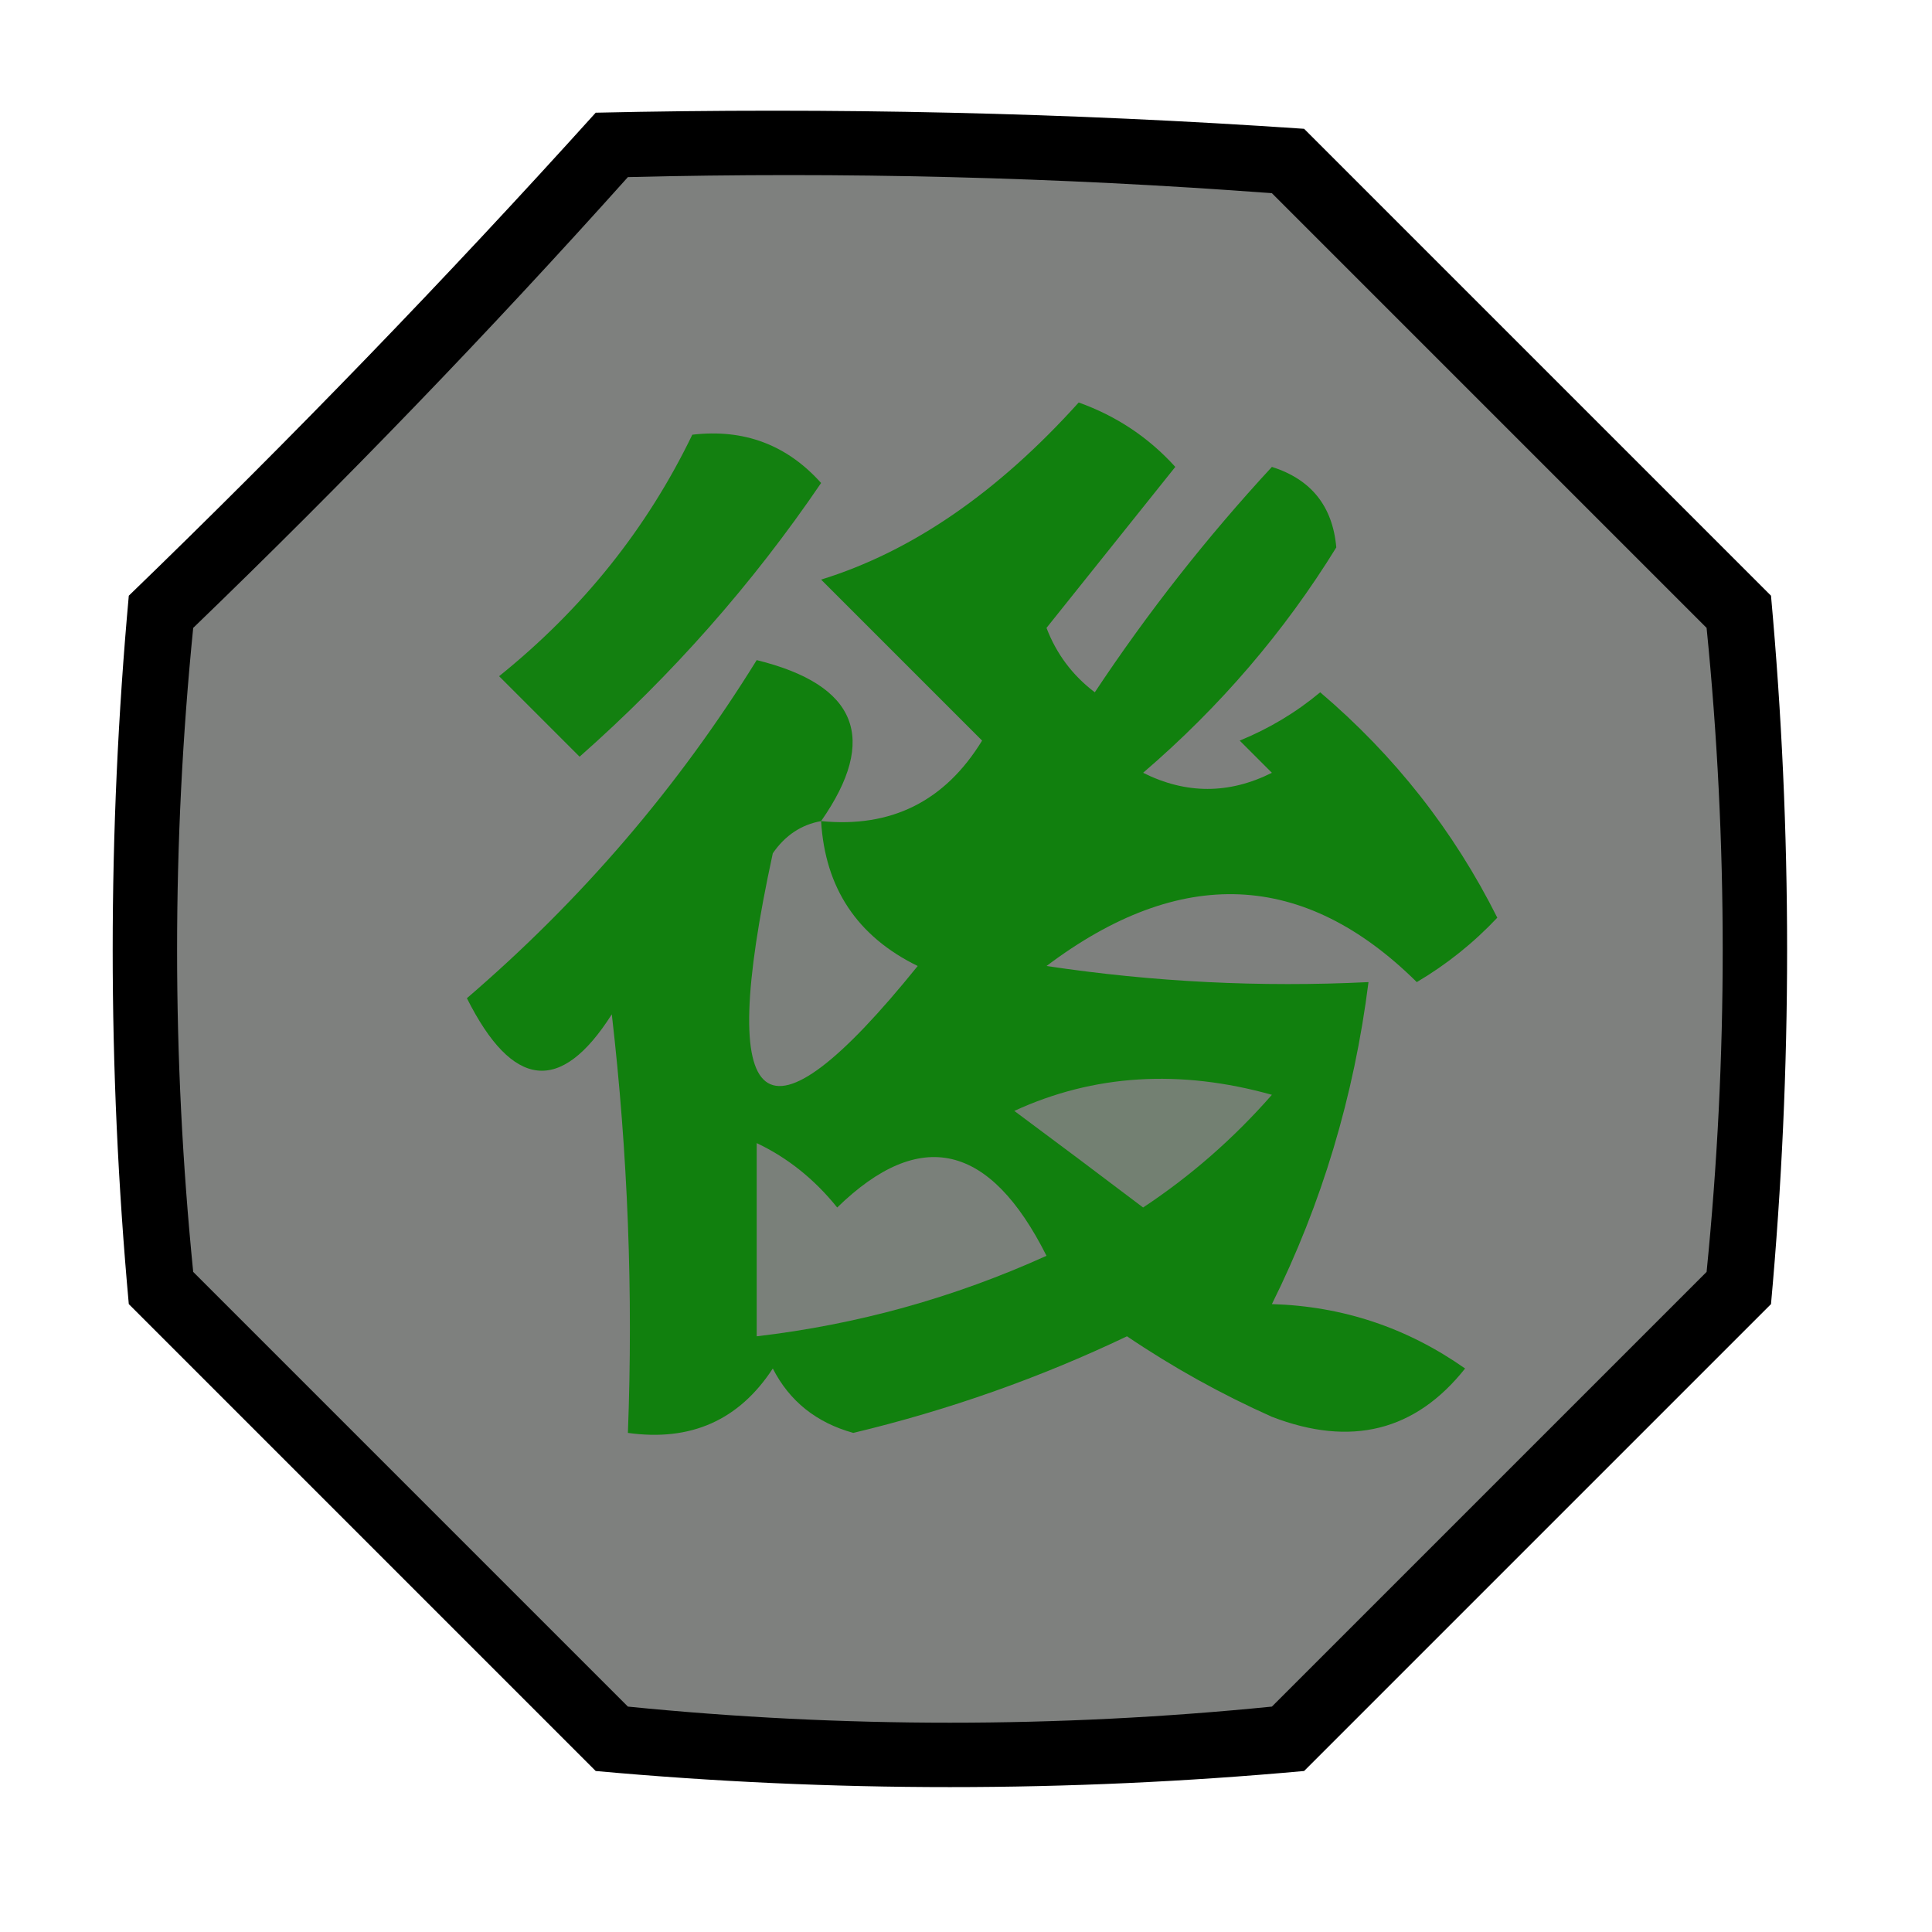
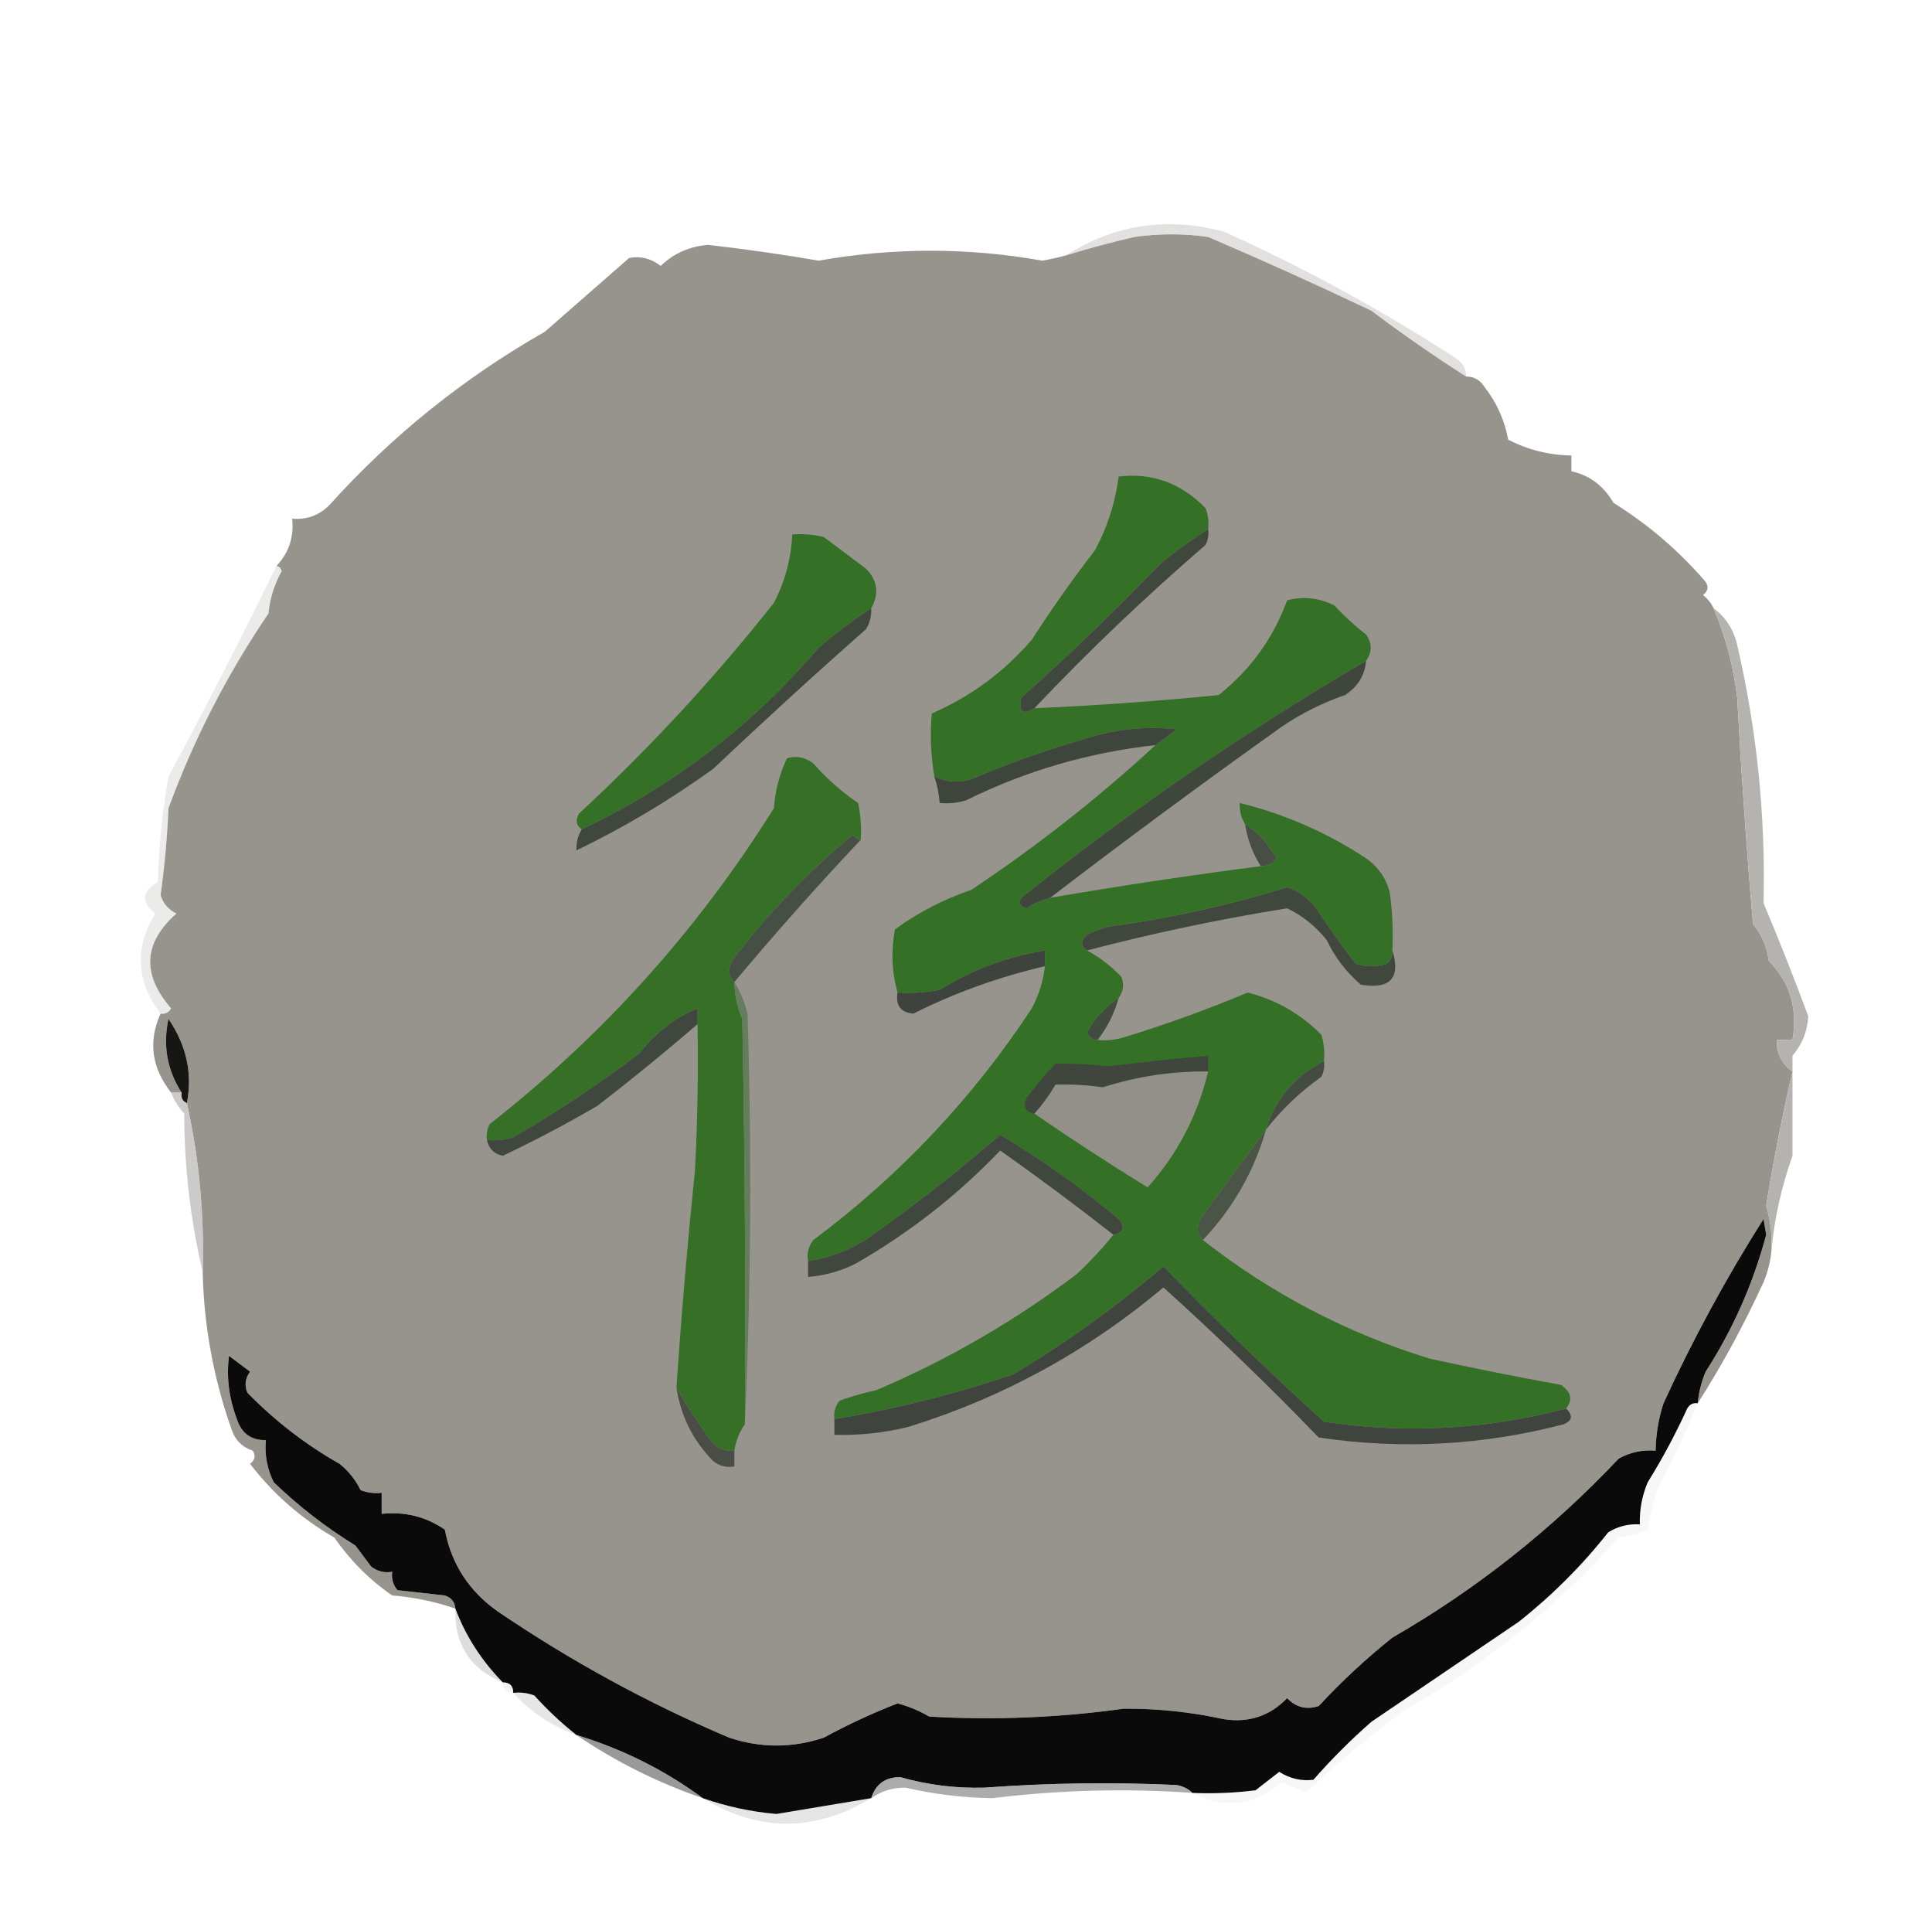
- <svg xmlns="http://www.w3.org/2000/svg" version="1.1" width="60px" height="60px" style="shape-rendering:geometricPrecision; text-rendering:geometricPrecision; image-rendering:optimizeQuality; fill-rule:evenodd; clip-rule:evenodd">
+ <svg xmlns="http://www.w3.org/2000/svg" version="1.1" width="367px" height="364px" style="shape-rendering:geometricPrecision; text-rendering:geometricPrecision; image-rendering:optimizeQuality; fill-rule:evenodd; clip-rule:evenodd">
  <g>
-     <path style="opacity:1" fill="#000000" d="M 18.5,3.5 C 25.841,3.334 33.174,3.5 40.5,4C 45.333,8.833 50.167,13.667 55,18.5C 55.667,25.833 55.667,33.167 55,40.5C 50.167,45.333 45.333,50.167 40.5,55C 33.167,55.667 25.833,55.667 18.5,55C 13.667,50.167 8.833,45.333 4,40.5C 3.333,33.167 3.333,25.833 4,18.5C 9.037,13.631 13.87,8.631 18.5,3.5 Z" />
+     <path style="opacity:0.996" fill="#97948e" d="M 278.5,71.5 C 280.017,71.511 281.184,72.177 282,73.5C 284.312,76.458 285.812,79.791 286.5,83.5C 290.264,85.441 294.264,86.441 298.5,86.5C 298.5,87.5 298.5,88.5 298.5,89.5C 301.937,90.244 304.603,92.244 306.5,95.5C 313.12,99.623 318.953,104.623 324,110.5C 324.617,111.449 324.451,112.282 323.5,113C 324.381,113.708 325.047,114.542 325.5,115.5C 327.776,120.812 329.276,126.479 330,132.5C 330.769,146.86 331.769,161.193 333,175.5C 334.677,177.525 335.677,179.859 336,182.5C 340.029,186.544 341.529,191.544 340.5,197.5C 339.5,197.5 338.5,197.5 337.5,197.5C 337.441,200.049 338.441,202.049 340.5,203.5C 338.554,211.848 336.887,220.348 335.5,229C 336.348,231.77 336.681,234.603 336.5,237.5C 336.313,239.564 335.813,241.564 335,243.5C 331.313,251.548 327.147,259.215 322.5,266.5C 322.687,264.436 323.187,262.436 324,260.5C 329.184,252.462 333.018,243.795 335.5,234.5C 335.333,233.5 335.167,232.5 335,231.5C 327.931,242.649 321.598,254.315 316,266.5C 315.047,269.432 314.547,272.432 314.5,275.5C 312.011,275.298 309.677,275.798 307.5,277C 294.728,290.523 280.395,301.856 264.5,311C 259.533,314.966 254.866,319.299 250.5,324C 248.191,324.756 246.191,324.256 244.5,322.5C 241.237,325.887 237.237,327.22 232.5,326.5C 226.284,325.137 219.951,324.47 213.5,324.5C 201.223,326.21 188.89,326.71 176.5,326C 174.61,324.888 172.61,324.054 170.5,323.5C 165.698,325.368 161.032,327.534 156.5,330C 150.5,332 144.5,332 138.5,330C 123.107,323.468 108.44,315.468 94.5,306C 89.058,302.14 85.724,296.973 84.5,290.5C 80.91,288.031 76.91,287.031 72.5,287.5C 72.5,286.167 72.5,284.833 72.5,283.5C 71.127,283.657 69.793,283.49 68.5,283C 67.547,281.045 66.213,279.378 64.5,278C 58.07,274.358 52.237,269.858 47,264.5C 46.405,263.101 46.572,261.768 47.5,260.5C 46.167,259.5 44.833,258.5 43.5,257.5C 42.986,261.504 43.486,265.504 45,269.5C 45.875,272.215 47.708,273.548 50.5,273.5C 50.248,276.32 50.748,278.986 52,281.5C 56.714,286.043 61.881,290.043 67.5,293.5C 68.5,294.833 69.5,296.167 70.5,297.5C 71.689,298.429 73.022,298.762 74.5,298.5C 74.33,299.822 74.663,300.989 75.5,302C 78.5,302.333 81.5,302.667 84.5,303C 85.756,303.417 86.423,304.25 86.5,305.5C 82.629,304.16 78.629,303.327 74.5,303C 70.246,300.079 66.579,296.413 63.5,292C 57.227,288.393 51.894,283.727 47.5,278C 48.451,277.282 48.617,276.449 48,275.5C 46,274.833 44.667,273.5 44,271.5C 40.559,261.794 38.725,251.794 38.5,241.5C 38.818,230.616 37.818,219.949 35.5,209.5C 36.595,203.856 35.428,198.523 32,193.5C 30.911,198.556 31.744,203.222 34.5,207.5C 33.833,207.5 33.167,207.5 32.5,207.5C 28.785,202.761 28.118,197.761 30.5,192.5C 31.376,192.631 32.043,192.298 32.5,191.5C 26.895,185.052 27.228,179.052 33.5,173.5C 31.988,172.751 30.988,171.584 30.5,170C 31.265,164.538 31.765,159.038 32,153.5C 36.817,140.377 43.151,128.044 51,116.5C 51.269,113.648 52.103,110.982 53.5,108.5C 53.376,107.893 53.043,107.56 52.5,107.5C 54.871,105.003 55.871,102.003 55.5,98.5C 58.226,98.736 60.559,97.903 62.5,96C 74.356,82.817 88.023,71.817 103.5,63C 108.833,58.333 114.167,53.667 119.5,49C 121.669,48.571 123.669,49.071 125.5,50.5C 127.986,48.121 130.986,46.788 134.5,46.5C 141.531,47.303 148.531,48.303 155.5,49.5C 169.728,46.989 183.895,46.989 198,49.5C 199.533,49.227 201.033,48.894 202.5,48.5C 206.708,47.196 211.041,46.03 215.5,45C 220.167,44.333 224.833,44.333 229.5,45C 239.986,49.488 250.32,54.155 260.5,59C 266.387,63.434 272.387,67.601 278.5,71.5 Z" />
  </g>
  <g>
-     <path style="opacity:1" fill="#7e807e" d="M 19.5,5.5 C 26.175,5.334 32.842,5.5 39.5,6C 44,10.5 48.5,15 53,19.5C 53.667,26.167 53.667,32.833 53,39.5C 48.5,44 44,48.5 39.5,53C 32.833,53.667 26.167,53.667 19.5,53C 15,48.5 10.5,44 6,39.5C 5.333,32.833 5.333,26.167 6,19.5C 10.703,14.964 15.203,10.298 19.5,5.5 Z" />
+     <path style="opacity:0.439" fill="#bebbb6" d="M 278.5,71.5 C 272.387,67.601 266.387,63.434 260.5,59C 250.32,54.155 239.986,49.488 229.5,45C 224.833,44.333 220.167,44.333 215.5,45C 211.041,46.03 206.708,47.196 202.5,48.5C 211.692,42.614 221.692,41.114 232.5,44C 247.783,50.872 262.45,58.872 276.5,68C 277.823,68.816 278.489,69.983 278.5,71.5 Z" />
  </g>
  <g>
-     <path style="opacity:1" fill="#138010" d="M 21.5,13.5 C 23.103,13.312 24.437,13.812 25.5,15C 23.372,18.13 20.872,20.963 18,23.5C 17.167,22.667 16.333,21.833 15.5,21C 18.094,18.913 20.094,16.413 21.5,13.5 Z" />
+     <path style="opacity:0.996" fill="#336f25" d="M 229.5,100.5 C 226.379,102.448 223.379,104.615 220.5,107C 211.97,115.864 203.137,124.364 194,132.5C 193.406,135.219 194.24,135.886 196.5,134.5C 208.186,133.999 219.853,133.165 231.5,132C 237.575,127.156 241.908,121.156 244.5,114C 247.634,113.21 250.634,113.543 253.5,115C 255.35,117.018 257.35,118.851 259.5,120.5C 260.666,122.167 260.666,123.834 259.5,125.5C 236.634,138.861 214.801,153.861 194,170.5C 193.409,171.483 193.743,172.15 195,172.5C 196.406,171.586 197.906,170.92 199.5,170.5C 212.795,168.22 226.129,166.22 239.5,164.5C 240.756,164.539 241.756,164.039 242.5,163C 241.002,160.336 239.002,158.17 236.5,156.5C 235.766,155.292 235.433,153.959 235.5,152.5C 244.049,154.605 252.049,158.105 259.5,163C 261.81,164.637 263.31,166.804 264,169.5C 264.499,173.152 264.665,176.818 264.5,180.5C 264.586,181.496 264.252,182.329 263.5,183C 261.5,183.667 259.5,183.667 257.5,183C 254.877,179.588 252.377,176.088 250,172.5C 248.561,170.552 246.728,169.219 244.5,168.5C 233.45,171.927 222.117,174.427 210.5,176C 209.128,176.402 207.795,176.902 206.5,177.5C 205.224,178.614 205.224,179.614 206.5,180.5C 208.868,181.783 211.035,183.45 213,185.5C 213.579,186.928 213.412,188.262 212.5,189.5C 209.985,191.182 207.985,193.348 206.5,196C 206.836,197.03 207.503,197.53 208.5,197.5C 210.199,197.66 211.866,197.494 213.5,197C 221.525,194.549 229.358,191.715 237,188.5C 242.369,189.853 247.035,192.52 251,196.5C 251.494,198.134 251.66,199.801 251.5,201.5C 245.942,204.379 242.275,208.713 240.5,214.5C 236.354,220.099 232.188,225.766 228,231.5C 227.235,233.066 227.402,234.399 228.5,235.5C 241.429,245.632 255.762,253.132 271.5,258C 279.802,259.826 288.136,261.492 296.5,263C 298.466,264.347 298.799,265.847 297.5,267.5C 282.344,271.507 267.011,272.34 251.5,270C 240.964,260.463 230.797,250.629 221,240.5C 212.024,248.155 202.524,254.988 192.5,261C 181.364,264.784 170.03,267.617 158.5,269.5C 158.33,268.178 158.663,267.011 159.5,266C 161.788,265.178 164.122,264.511 166.5,264C 180.073,258.214 192.74,250.881 204.5,242C 207.039,239.63 209.372,237.13 211.5,234.5C 213.465,234.052 213.798,233.052 212.5,231.5C 205.385,225.54 197.885,220.207 190,215.5C 182.465,222.034 174.632,228.201 166.5,234C 162.626,236.937 158.293,238.771 153.5,239.5C 153.238,238.022 153.571,236.689 154.5,235.5C 170.939,223.23 184.772,208.563 196,191.5C 197.341,188.978 198.174,186.311 198.5,183.5C 198.5,182.5 198.5,181.5 198.5,180.5C 191.22,181.703 184.553,184.203 178.5,188C 175.854,188.497 173.187,188.664 170.5,188.5C 169.404,184.587 169.238,180.587 170,176.5C 174.407,173.291 179.24,170.791 184.5,169C 196.921,160.74 208.588,151.573 219.5,141.5C 220.815,140.524 222.148,139.524 223.5,138.5C 217.433,137.839 211.433,138.506 205.5,140.5C 198.315,142.566 191.315,145.066 184.5,148C 182.071,148.703 179.738,148.537 177.5,147.5C 176.81,143.51 176.643,139.51 177,135.5C 184.356,132.312 190.689,127.645 196,121.5C 199.754,115.658 203.754,109.991 208,104.5C 210.368,100.101 211.868,95.435 212.5,90.5C 218.857,89.746 224.357,91.746 229,96.5C 229.49,97.793 229.657,99.127 229.5,100.5 Z" />
  </g>
  <g>
-     <path style="opacity:1" fill="#11800e" d="M 25.5,25.5 C 27.681,25.716 29.347,24.883 30.5,23C 28.833,21.333 27.167,19.667 25.5,18C 28.313,17.131 30.98,15.297 33.5,12.5C 34.672,12.919 35.672,13.585 36.5,14.5C 35.167,16.167 33.833,17.833 32.5,19.5C 32.808,20.308 33.308,20.975 34,21.5C 35.643,19.023 37.476,16.69 39.5,14.5C 40.72,14.887 41.386,15.72 41.5,17C 39.888,19.616 37.888,21.95 35.5,24C 36.833,24.667 38.167,24.667 39.5,24C 39.167,23.667 38.833,23.333 38.5,23C 39.416,22.626 40.25,22.126 41,21.5C 43.316,23.47 45.149,25.804 46.5,28.5C 45.758,29.287 44.925,29.953 44,30.5C 40.495,27.034 36.661,26.867 32.5,30C 35.817,30.498 39.15,30.665 42.5,30.5C 42.051,34.048 41.051,37.381 39.5,40.5C 41.696,40.565 43.696,41.232 45.5,42.5C 43.956,44.446 41.956,44.946 39.5,44C 37.919,43.294 36.419,42.46 35,41.5C 32.291,42.792 29.458,43.792 26.5,44.5C 25.353,44.182 24.519,43.516 24,42.5C 22.951,44.107 21.451,44.773 19.5,44.5C 19.666,40.154 19.499,35.821 19,31.5C 17.417,33.993 15.917,33.826 14.5,31C 18.062,27.942 21.062,24.442 23.5,20.5C 26.624,21.269 27.291,22.936 25.5,25.5 Z" />
+     <path style="opacity:0.996" fill="#346f26" d="M 165.5,115.5 C 162.044,117.783 158.71,120.283 155.5,123C 142.926,137.75 127.926,149.25 110.5,157.5C 109.427,156.749 109.26,155.749 110,154.5C 123.324,142.173 135.657,128.839 147,114.5C 149.11,110.464 150.277,106.131 150.5,101.5C 152.527,101.338 154.527,101.505 156.5,102C 159.167,104 161.833,106 164.5,108C 166.715,110.242 167.048,112.742 165.5,115.5 Z" />
  </g>
  <g>
-     <path style="opacity:1" fill="#7c807c" d="M 25.5,25.5 C 25.624,27.582 26.624,29.082 28.5,30C 23.704,35.946 22.204,34.779 24,26.5C 24.383,25.944 24.883,25.611 25.5,25.5 Z" />
+     <path style="opacity:0.996" fill="#3f473d" d="M 229.5,100.5 C 229.649,101.552 229.483,102.552 229,103.5C 217.655,113.263 206.822,123.597 196.5,134.5C 194.24,135.886 193.406,135.219 194,132.5C 203.137,124.364 211.97,115.864 220.5,107C 223.379,104.615 226.379,102.448 229.5,100.5 Z" />
  </g>
  <g>
-     <path style="opacity:1" fill="#738072" d="M 31.5,34.5 C 33.966,33.366 36.633,33.199 39.5,34C 38.315,35.353 36.981,36.52 35.5,37.5C 34.148,36.476 32.815,35.476 31.5,34.5 Z" />
+     <path style="opacity:0.318" fill="#c1bfbb" d="M 52.5,107.5 C 53.043,107.56 53.376,107.893 53.5,108.5C 52.103,110.982 51.269,113.648 51,116.5C 43.151,128.044 36.817,140.377 32,153.5C 31.765,159.038 31.265,164.538 30.5,170C 30.988,171.584 31.988,172.751 33.5,173.5C 27.228,179.052 26.895,185.052 32.5,191.5C 32.043,192.298 31.376,192.631 30.5,192.5C 25.849,186.307 25.515,179.973 29.5,173.5C 26.757,171.302 26.923,169.302 30,167.5C 30.17,160.77 30.837,154.103 32,147.5C 39.087,134.328 45.92,120.994 52.5,107.5 Z" />
  </g>
  <g>
-     <path style="opacity:1" fill="#7a807a" d="M 23.5,35.5 C 24.458,35.953 25.292,36.62 26,37.5C 28.573,34.995 30.74,35.495 32.5,39C 29.625,40.302 26.625,41.135 23.5,41.5C 23.5,39.5 23.5,37.5 23.5,35.5 Z" />
+     <path style="opacity:0.996" fill="#3d443b" d="M 219.5,141.5 C 206.804,142.902 194.804,146.402 183.5,152C 181.866,152.494 180.199,152.66 178.5,152.5C 178.371,150.784 178.038,149.117 177.5,147.5C 179.738,148.537 182.071,148.703 184.5,148C 191.315,145.066 198.315,142.566 205.5,140.5C 211.433,138.506 217.433,137.839 223.5,138.5C 222.148,139.524 220.815,140.524 219.5,141.5 Z" />
+   </g>
+   <g>
+     <path style="opacity:0.996" fill="#3e463c" d="M 259.5,125.5 C 259.256,128.263 257.923,130.429 255.5,132C 251.231,133.468 247.231,135.468 243.5,138C 228.588,148.61 213.921,159.444 199.5,170.5C 197.906,170.92 196.406,171.586 195,172.5C 193.743,172.15 193.409,171.483 194,170.5C 214.801,153.861 236.634,138.861 259.5,125.5 Z" />
+   </g>
+   <g>
+     <path style="opacity:0.996" fill="#3f473d" d="M 165.5,115.5 C 165.579,116.93 165.246,118.264 164.5,119.5C 154.684,128.149 145.017,136.982 135.5,146C 127.23,151.963 118.563,157.129 109.5,161.5C 109.433,160.041 109.766,158.708 110.5,157.5C 127.926,149.25 142.926,137.75 155.5,123C 158.71,120.283 162.044,117.783 165.5,115.5 Z" />
+   </g>
+   <g>
+     <path style="opacity:0.996" fill="#346f25" d="M 163.5,159.5 C 162.883,159.389 162.383,159.056 162,158.5C 153.438,165.607 145.772,173.607 139,182.5C 138.235,184.066 138.402,185.399 139.5,186.5C 139.523,188.927 140.023,191.26 141,193.5C 141.5,219.165 141.667,244.831 141.5,270.5C 140.463,271.93 139.796,273.597 139.5,275.5C 137.61,275.703 136.11,275.037 135,273.5C 132.548,270.239 130.381,266.906 128.5,263.5C 129.424,249.85 130.591,236.183 132,222.5C 132.5,213.173 132.666,203.839 132.5,194.5C 132.5,193.5 132.5,192.5 132.5,191.5C 128.188,193.289 124.521,196.123 121.5,200C 113.844,205.83 105.844,211.163 97.5,216C 95.866,216.494 94.199,216.66 92.5,216.5C 92.35,215.448 92.517,214.448 93,213.5C 114.531,196.638 132.531,176.638 147,153.5C 147.25,150.15 148.083,146.983 149.5,144C 151.289,143.48 152.956,143.813 154.5,145C 157.037,147.872 159.87,150.372 163,152.5C 163.497,154.81 163.663,157.143 163.5,159.5 Z" />
+   </g>
+   <g>
+     <path style="opacity:0.996" fill="#464e44" d="M 236.5,156.5 C 239.002,158.17 241.002,160.336 242.5,163C 241.756,164.039 240.756,164.539 239.5,164.5C 237.957,162.072 236.957,159.406 236.5,156.5 Z" />
+   </g>
+   <g>
+     <path style="opacity:0.996" fill="#3f473d" d="M 264.5,180.5 C 266.098,185.76 264.098,187.926 258.5,187C 255.727,184.617 253.561,181.783 252,178.5C 249.906,175.897 247.406,173.897 244.5,172.5C 231.669,174.559 219.002,177.226 206.5,180.5C 205.224,179.614 205.224,178.614 206.5,177.5C 207.795,176.902 209.128,176.402 210.5,176C 222.117,174.427 233.45,171.927 244.5,168.5C 246.728,169.219 248.561,170.552 250,172.5C 252.377,176.088 254.877,179.588 257.5,183C 259.5,183.667 261.5,183.667 263.5,183C 264.252,182.329 264.586,181.496 264.5,180.5 Z" />
+   </g>
+   <g>
+     <path style="opacity:0.996" fill="#b5b3af" d="M 325.5,115.5 C 327.813,117.209 329.313,119.543 330,122.5C 333.736,138.612 335.402,154.945 335,171.5C 337.998,178.653 340.831,185.819 343.5,193C 343.33,195.858 342.33,198.358 340.5,200.5C 340.5,206.833 340.5,213.167 340.5,219.5C 338.386,225.445 337.052,231.445 336.5,237.5C 336.681,234.603 336.348,231.77 335.5,229C 336.887,220.348 338.554,211.848 340.5,203.5C 338.441,202.049 337.441,200.049 337.5,197.5C 338.5,197.5 339.5,197.5 340.5,197.5C 341.529,191.544 340.029,186.544 336,182.5C 335.677,179.859 334.677,177.525 333,175.5C 331.769,161.193 330.769,146.86 330,132.5C 329.276,126.479 327.776,120.812 325.5,115.5 Z" />
+   </g>
+   <g>
+     <path style="opacity:0.996" fill="#454e42" d="M 163.5,159.5 C 155.292,168.199 147.292,177.199 139.5,186.5C 138.402,185.399 138.235,184.066 139,182.5C 145.772,173.607 153.438,165.607 162,158.5C 162.383,159.056 162.883,159.389 163.5,159.5 Z" />
+   </g>
+   <g>
+     <path style="opacity:0.996" fill="#3e423d" d="M 198.5,183.5 C 189.782,185.516 181.449,188.516 173.5,192.5C 171.085,192.281 170.085,190.948 170.5,188.5C 173.187,188.664 175.854,188.497 178.5,188C 184.553,184.203 191.22,181.703 198.5,180.5C 198.5,181.5 198.5,182.5 198.5,183.5 Z" />
+   </g>
+   <g>
+     <path style="opacity:0.996" fill="#404b3d" d="M 212.5,189.5 C 211.713,192.408 210.38,195.074 208.5,197.5C 207.503,197.53 206.836,197.03 206.5,196C 207.985,193.348 209.985,191.182 212.5,189.5 Z" />
+   </g>
+   <g>
+     <path style="opacity:0.996" fill="#151514" d="M 35.5,209.5 C 34.662,209.158 34.328,208.492 34.5,207.5C 31.744,203.222 30.911,198.556 32,193.5C 35.428,198.523 36.595,203.856 35.5,209.5 Z" />
+   </g>
+   <g>
+     <path style="opacity:0.996" fill="#40463e" d="M 229.5,203.5 C 222.671,203.416 216.004,204.416 209.5,206.5C 206.473,206.062 203.473,205.895 200.5,206C 199.335,207.992 198.002,209.825 196.5,211.5C 194.775,211.157 194.275,210.157 195,208.5C 196.715,206.241 198.548,204.074 200.5,202C 203.803,201.94 207.136,202.107 210.5,202.5C 216.828,201.723 223.161,201.056 229.5,200.5C 229.5,201.5 229.5,202.5 229.5,203.5 Z" />
+   </g>
+   <g>
+     <path style="opacity:0.996" fill="#93918a" d="M 229.5,203.5 C 227.471,211.895 223.638,219.228 218,225.5C 210.668,220.986 203.502,216.319 196.5,211.5C 198.002,209.825 199.335,207.992 200.5,206C 203.473,205.895 206.473,206.062 209.5,206.5C 216.004,204.416 222.671,203.416 229.5,203.5 Z" />
+   </g>
+   <g>
+     <path style="opacity:0.996" fill="#434b40" d="M 251.5,201.5 C 251.649,202.552 251.483,203.552 251,204.5C 246.972,207.363 243.472,210.696 240.5,214.5C 242.275,208.713 245.942,204.379 251.5,201.5 Z" />
+   </g>
+   <g>
+     <path style="opacity:0.996" fill="#3f463d" d="M 132.5,194.5 C 126.35,199.809 120.017,204.976 113.5,210C 107.59,213.454 101.59,216.62 95.5,219.5C 93.825,219.132 92.825,218.132 92.5,216.5C 94.199,216.66 95.866,216.494 97.5,216C 105.844,211.163 113.844,205.83 121.5,200C 124.521,196.123 128.188,193.289 132.5,191.5C 132.5,192.5 132.5,193.5 132.5,194.5 Z" />
+   </g>
+   <g>
+     <path style="opacity:0.753" fill="#bcbab7" d="M 32.5,207.5 C 33.167,207.5 33.833,207.5 34.5,207.5C 34.328,208.492 34.662,209.158 35.5,209.5C 37.818,219.949 38.818,230.616 38.5,241.5C 36.185,231.779 35.018,221.779 35,211.5C 33.905,210.307 33.072,208.973 32.5,207.5 Z" />
+   </g>
+   <g>
+     <path style="opacity:0.996" fill="#4a5446" d="M 240.5,214.5 C 238.221,222.455 234.221,229.455 228.5,235.5C 227.402,234.399 227.235,233.066 228,231.5C 232.188,225.766 236.354,220.099 240.5,214.5 Z" />
+   </g>
+   <g>
+     <path style="opacity:0.996" fill="#3f463e" d="M 211.5,234.5 C 204.506,229.016 197.339,223.682 190,218.5C 181.901,226.974 172.734,234.141 162.5,240C 159.647,241.43 156.647,242.263 153.5,242.5C 153.5,241.5 153.5,240.5 153.5,239.5C 158.293,238.771 162.626,236.937 166.5,234C 174.632,228.201 182.465,222.034 190,215.5C 197.885,220.207 205.385,225.54 212.5,231.5C 213.798,233.052 213.465,234.052 211.5,234.5 Z" />
+   </g>
+   <g>
+     <path style="opacity:0.996" fill="#647c5c" d="M 139.5,186.5 C 140.6,188.277 141.434,190.277 142,192.5C 142.83,218.67 142.663,244.67 141.5,270.5C 141.667,244.831 141.5,219.165 141,193.5C 140.023,191.26 139.523,188.927 139.5,186.5 Z" />
+   </g>
+   <g>
+     <path style="opacity:0.997" fill="#0a0a0a" d="M 322.5,266.5 C 321.624,266.369 320.957,266.702 320.5,267.5C 318.274,272.373 315.774,277.04 313,281.5C 311.921,284.063 311.421,286.729 311.5,289.5C 309.345,289.372 307.345,289.872 305.5,291C 300.527,297.306 294.86,302.973 288.5,308C 279.167,314.333 269.833,320.667 260.5,327C 256.554,330.456 252.887,334.123 249.5,338C 247.217,338.291 245.05,337.791 243,336.5C 241.495,337.673 239.995,338.839 238.5,340C 234.514,340.499 230.514,340.666 226.5,340.5C 225.737,339.732 224.737,339.232 223.5,339C 211.327,338.436 199.16,338.603 187,339.5C 181.547,339.654 176.213,338.988 171,337.5C 168.158,337.515 166.325,338.848 165.5,341.5C 159.506,342.497 153.506,343.497 147.5,344.5C 142.687,344.088 138.021,343.088 133.5,341.5C 126.307,336.193 118.307,332.193 109.5,329.5C 106.633,327.23 103.967,324.73 101.5,322C 100.207,321.51 98.873,321.343 97.5,321.5C 97.5,320.167 96.833,319.5 95.5,319.5C 91.455,315.373 88.455,310.706 86.5,305.5C 86.423,304.25 85.756,303.417 84.5,303C 81.5,302.667 78.5,302.333 75.5,302C 74.663,300.989 74.33,299.822 74.5,298.5C 73.022,298.762 71.689,298.429 70.5,297.5C 69.5,296.167 68.5,294.833 67.5,293.5C 61.881,290.043 56.714,286.043 52,281.5C 50.748,278.986 50.248,276.32 50.5,273.5C 47.708,273.548 45.875,272.215 45,269.5C 43.486,265.504 42.986,261.504 43.5,257.5C 44.833,258.5 46.167,259.5 47.5,260.5C 46.572,261.768 46.405,263.101 47,264.5C 52.237,269.858 58.07,274.358 64.5,278C 66.213,279.378 67.547,281.045 68.5,283C 69.793,283.49 71.127,283.657 72.5,283.5C 72.5,284.833 72.5,286.167 72.5,287.5C 76.91,287.031 80.91,288.031 84.5,290.5C 85.724,296.973 89.058,302.14 94.5,306C 108.44,315.468 123.107,323.468 138.5,330C 144.5,332 150.5,332 156.5,330C 161.032,327.534 165.698,325.368 170.5,323.5C 172.61,324.054 174.61,324.888 176.5,326C 188.89,326.71 201.223,326.21 213.5,324.5C 219.951,324.47 226.284,325.137 232.5,326.5C 237.237,327.22 241.237,325.887 244.5,322.5C 246.191,324.256 248.191,324.756 250.5,324C 254.866,319.299 259.533,314.966 264.5,311C 280.395,301.856 294.728,290.523 307.5,277C 309.677,275.798 312.011,275.298 314.5,275.5C 314.547,272.432 315.047,269.432 316,266.5C 321.598,254.315 327.931,242.649 335,231.5C 335.167,232.5 335.333,233.5 335.5,234.5C 333.018,243.795 329.184,252.462 324,260.5C 323.187,262.436 322.687,264.436 322.5,266.5 Z" />
+   </g>
+   <g>
+     <path style="opacity:0.996" fill="#3e443d" d="M 297.5,267.5 C 298.85,268.824 298.683,269.824 297,270.5C 281.669,274.5 266.169,275.333 250.5,273C 241.012,263.179 231.178,253.679 221,244.5C 206.64,256.597 190.473,265.431 172.5,271C 167.898,272.122 163.232,272.622 158.5,272.5C 158.5,271.5 158.5,270.5 158.5,269.5C 170.03,267.617 181.364,264.784 192.5,261C 202.524,254.988 212.024,248.155 221,240.5C 230.797,250.629 240.964,260.463 251.5,270C 267.011,272.34 282.344,271.507 297.5,267.5 Z" />
+   </g>
+   <g>
+     <path style="opacity:0.996" fill="#484c45" d="M 128.5,263.5 C 130.381,266.906 132.548,270.239 135,273.5C 136.11,275.037 137.61,275.703 139.5,275.5C 139.5,276.5 139.5,277.5 139.5,278.5C 138.022,278.762 136.689,278.429 135.5,277.5C 131.641,273.587 129.308,268.921 128.5,263.5 Z" />
+   </g>
+   <g>
+     <path style="opacity:0.071" fill="#8a8a8a" d="M 322.5,266.5 C 320.298,271.924 317.798,277.258 315,282.5C 314.08,285.101 313.413,287.768 313,290.5C 311.266,291.249 309.433,291.749 307.5,292C 295.617,305.216 281.95,316.216 266.5,325C 260.041,329.79 253.874,334.957 248,340.5C 246.559,339.74 245.059,339.074 243.5,338.5C 238.145,342.937 232.478,343.603 226.5,340.5C 230.514,340.666 234.514,340.499 238.5,340C 239.995,338.839 241.495,337.673 243,336.5C 245.05,337.791 247.217,338.291 249.5,338C 252.887,334.123 256.554,330.456 260.5,327C 269.833,320.667 279.167,314.333 288.5,308C 294.86,302.973 300.527,297.306 305.5,291C 307.345,289.872 309.345,289.372 311.5,289.5C 311.421,286.729 311.921,284.063 313,281.5C 315.774,277.04 318.274,272.373 320.5,267.5C 320.957,266.702 321.624,266.369 322.5,266.5 Z" />
+   </g>
+   <g>
+     <path style="opacity:0.318" fill="#939393" d="M 86.5,305.5 C 88.455,310.706 91.455,315.373 95.5,319.5C 89.281,316.94 86.281,312.273 86.5,305.5 Z" />
+   </g>
+   <g>
+     <path style="opacity:0.114" fill="#929292" d="M 95.5,319.5 C 96.833,319.5 97.5,320.167 97.5,321.5C 96.167,321.5 95.5,320.833 95.5,319.5 Z" />
+   </g>
+   <g>
+     <path style="opacity:0.188" fill="#7a7a7a" d="M 97.5,321.5 C 98.873,321.343 100.207,321.51 101.5,322C 103.967,324.73 106.633,327.23 109.5,329.5C 104.803,327.822 100.803,325.156 97.5,321.5 Z" />
+   </g>
+   <g>
+     <path style="opacity:0.722" fill="#717171" d="M 109.5,329.5 C 118.307,332.193 126.307,336.193 133.5,341.5C 124.903,338.535 116.903,334.535 109.5,329.5 Z" />
+   </g>
+   <g>
+     <path style="opacity:0.652" fill="#808080" d="M 226.5,340.5 C 213.827,339.61 201.161,339.943 188.5,341.5C 182.929,341.419 177.429,340.752 172,339.5C 169.558,339.482 167.392,340.149 165.5,341.5C 166.325,338.848 168.158,337.515 171,337.5C 176.213,338.988 181.547,339.654 187,339.5C 199.16,338.603 211.327,338.436 223.5,339C 224.737,339.232 225.737,339.732 226.5,340.5 Z" />
+   </g>
+   <g>
+     <path style="opacity:0.235" fill="#929292" d="M 133.5,341.5 C 138.021,343.088 142.687,344.088 147.5,344.5C 153.506,343.497 159.506,342.497 165.5,341.5C 154.79,347.953 144.123,347.953 133.5,341.5 Z" />
  </g>
</svg>
